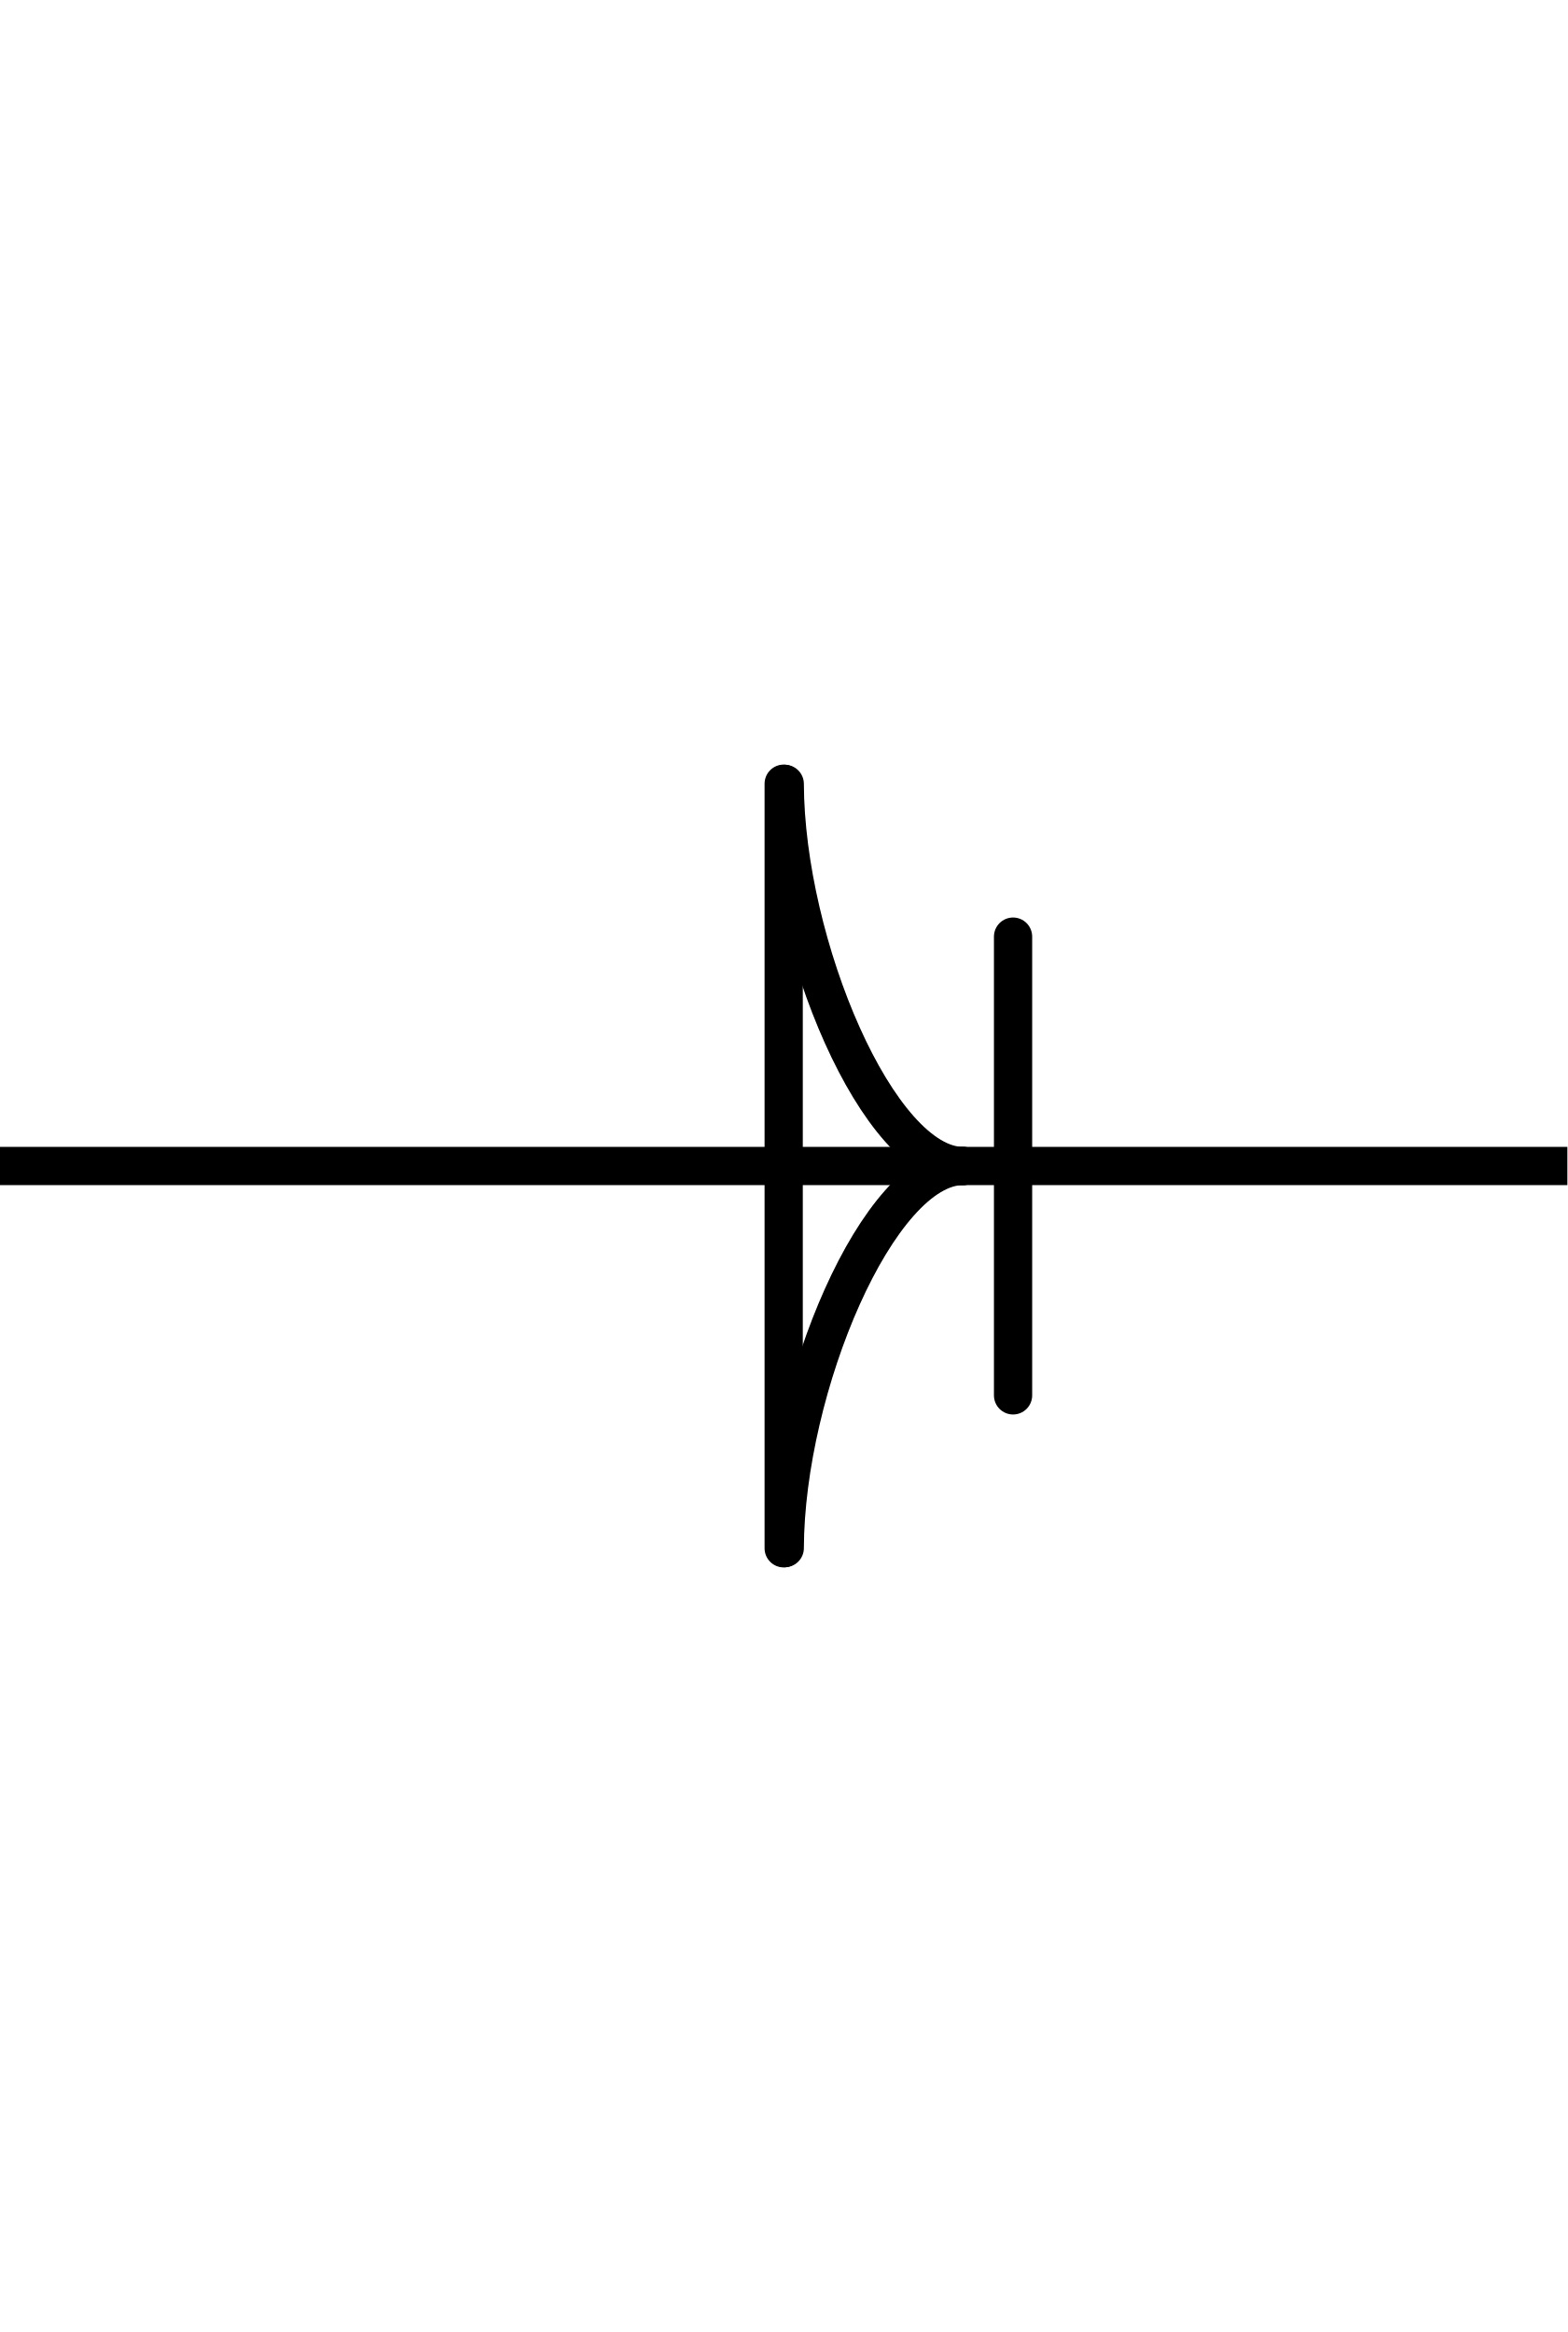
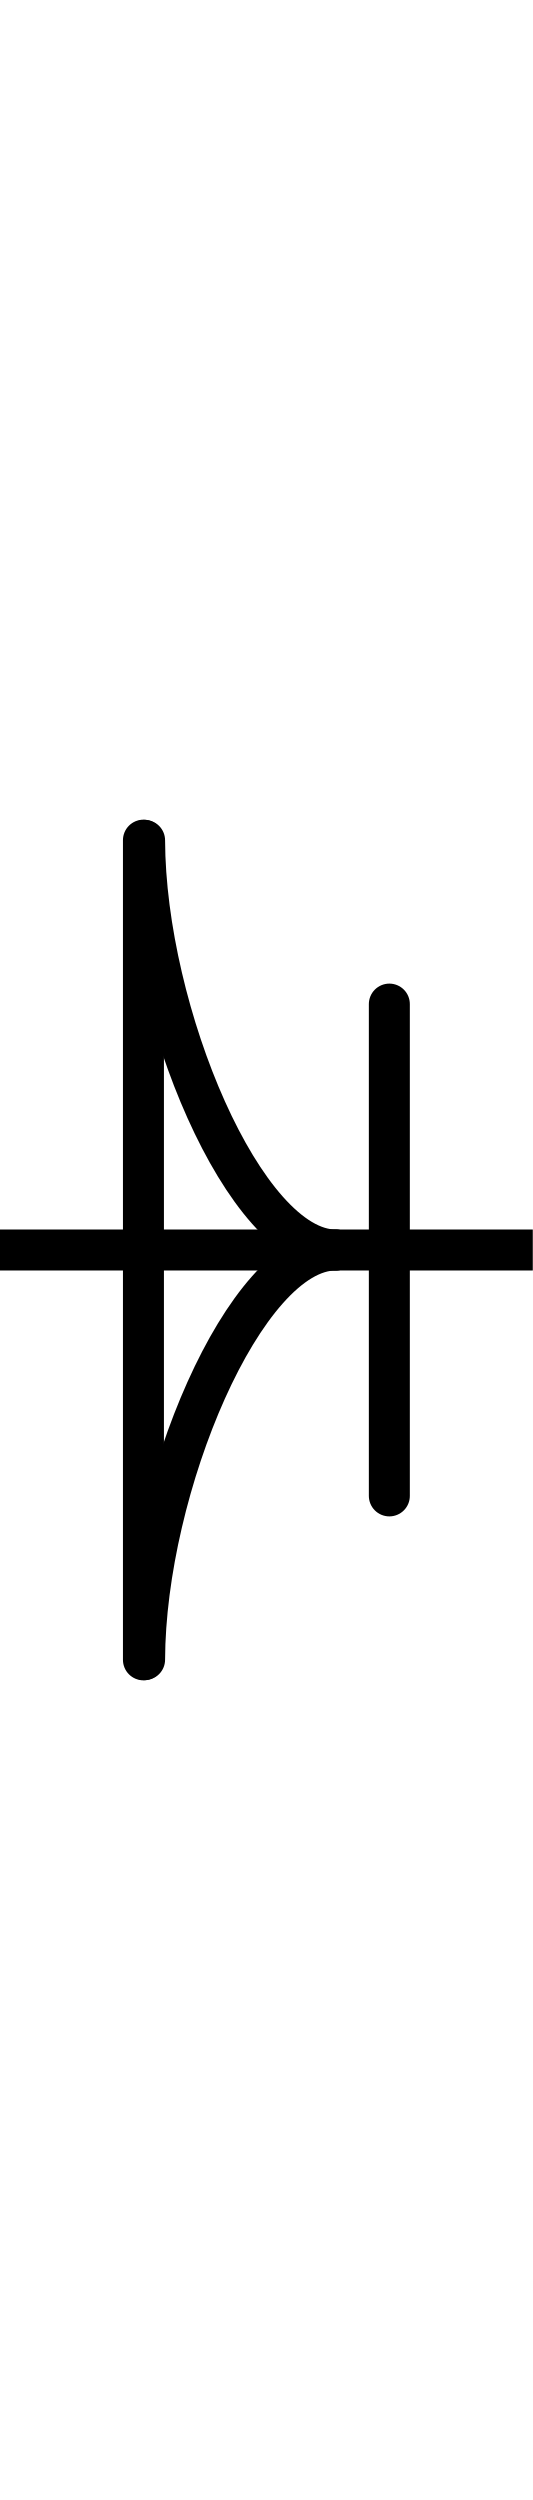
- <svg xmlns="http://www.w3.org/2000/svg" width="41" height="61" viewBox="0 0 41 61" id="svg2" version="1.1">
+ <svg xmlns="http://www.w3.org/2000/svg" version="1.1" id="svg2" viewBox="0 0 13 61" height="61" width="13">
  <defs id="defs4" />
  <g id="layer9">
-     <path id="path4136" d="m 0,30.5 41,0" style="fill:none;fill-rule:evenodd;stroke:#000000;stroke-width:1px;stroke-linecap:butt;stroke-linejoin:miter;stroke-opacity:1" />
-     <path id="path4938" d="m 20.528,20.505 c 0.014,4.199 2.443,10.002 4.664,9.995" style="fill:none;fill-rule:evenodd;stroke:#000000;stroke-width:1;stroke-linecap:round;stroke-linejoin:miter;stroke-miterlimit:4;stroke-dasharray:none;stroke-opacity:1" />
-     <path style="fill:none;fill-rule:evenodd;stroke:#000000;stroke-width:1;stroke-linecap:round;stroke-linejoin:miter;stroke-miterlimit:4;stroke-dasharray:none;stroke-opacity:1" d="m 20.528,40.495 c 0.014,-4.199 2.443,-10.002 4.664,-9.995" id="path4940" />
-     <path style="display:inline;fill:none;fill-rule:evenodd;stroke:#000000;stroke-width:1px;stroke-linecap:round;stroke-linejoin:miter;stroke-opacity:1" d="m 20.5,20.5 0,20" id="path4159" />
-     <path id="path4163" d="m 26.5,24.5 0,12" style="display:inline;fill:none;fill-rule:evenodd;stroke:#000000;stroke-width:1px;stroke-linecap:round;stroke-linejoin:miter;stroke-opacity:1" />
+     <path style="fill:none;fill-rule:evenodd;stroke:#000000;stroke-width:1px;stroke-linecap:butt;stroke-linejoin:miter;stroke-opacity:1" d="m 0,30.5 13,0" id="path4136" />
+     <path style="fill:none;fill-rule:evenodd;stroke:#000000;stroke-width:1;stroke-linecap:round;stroke-linejoin:miter;stroke-miterlimit:4;stroke-dasharray:none;stroke-opacity:1" d="m 3.528,20.505 c 0.014,4.199 2.443,10.002 4.664,9.995" id="path4938" />
+     <path id="path4940" d="m 3.528,40.495 c 0.014,-4.199 2.443,-10.002 4.664,-9.995" style="fill:none;fill-rule:evenodd;stroke:#000000;stroke-width:1;stroke-linecap:round;stroke-linejoin:miter;stroke-miterlimit:4;stroke-dasharray:none;stroke-opacity:1" />
+     <path id="path4159" d="m 3.5,20.5 0,20" style="display:inline;fill:none;fill-rule:evenodd;stroke:#000000;stroke-width:1px;stroke-linecap:round;stroke-linejoin:miter;stroke-opacity:1" />
+     <path style="display:inline;fill:none;fill-rule:evenodd;stroke:#000000;stroke-width:1px;stroke-linecap:round;stroke-linejoin:miter;stroke-opacity:1" d="m 9.5,24.5 0,12" id="path4163" />
  </g>
</svg>
